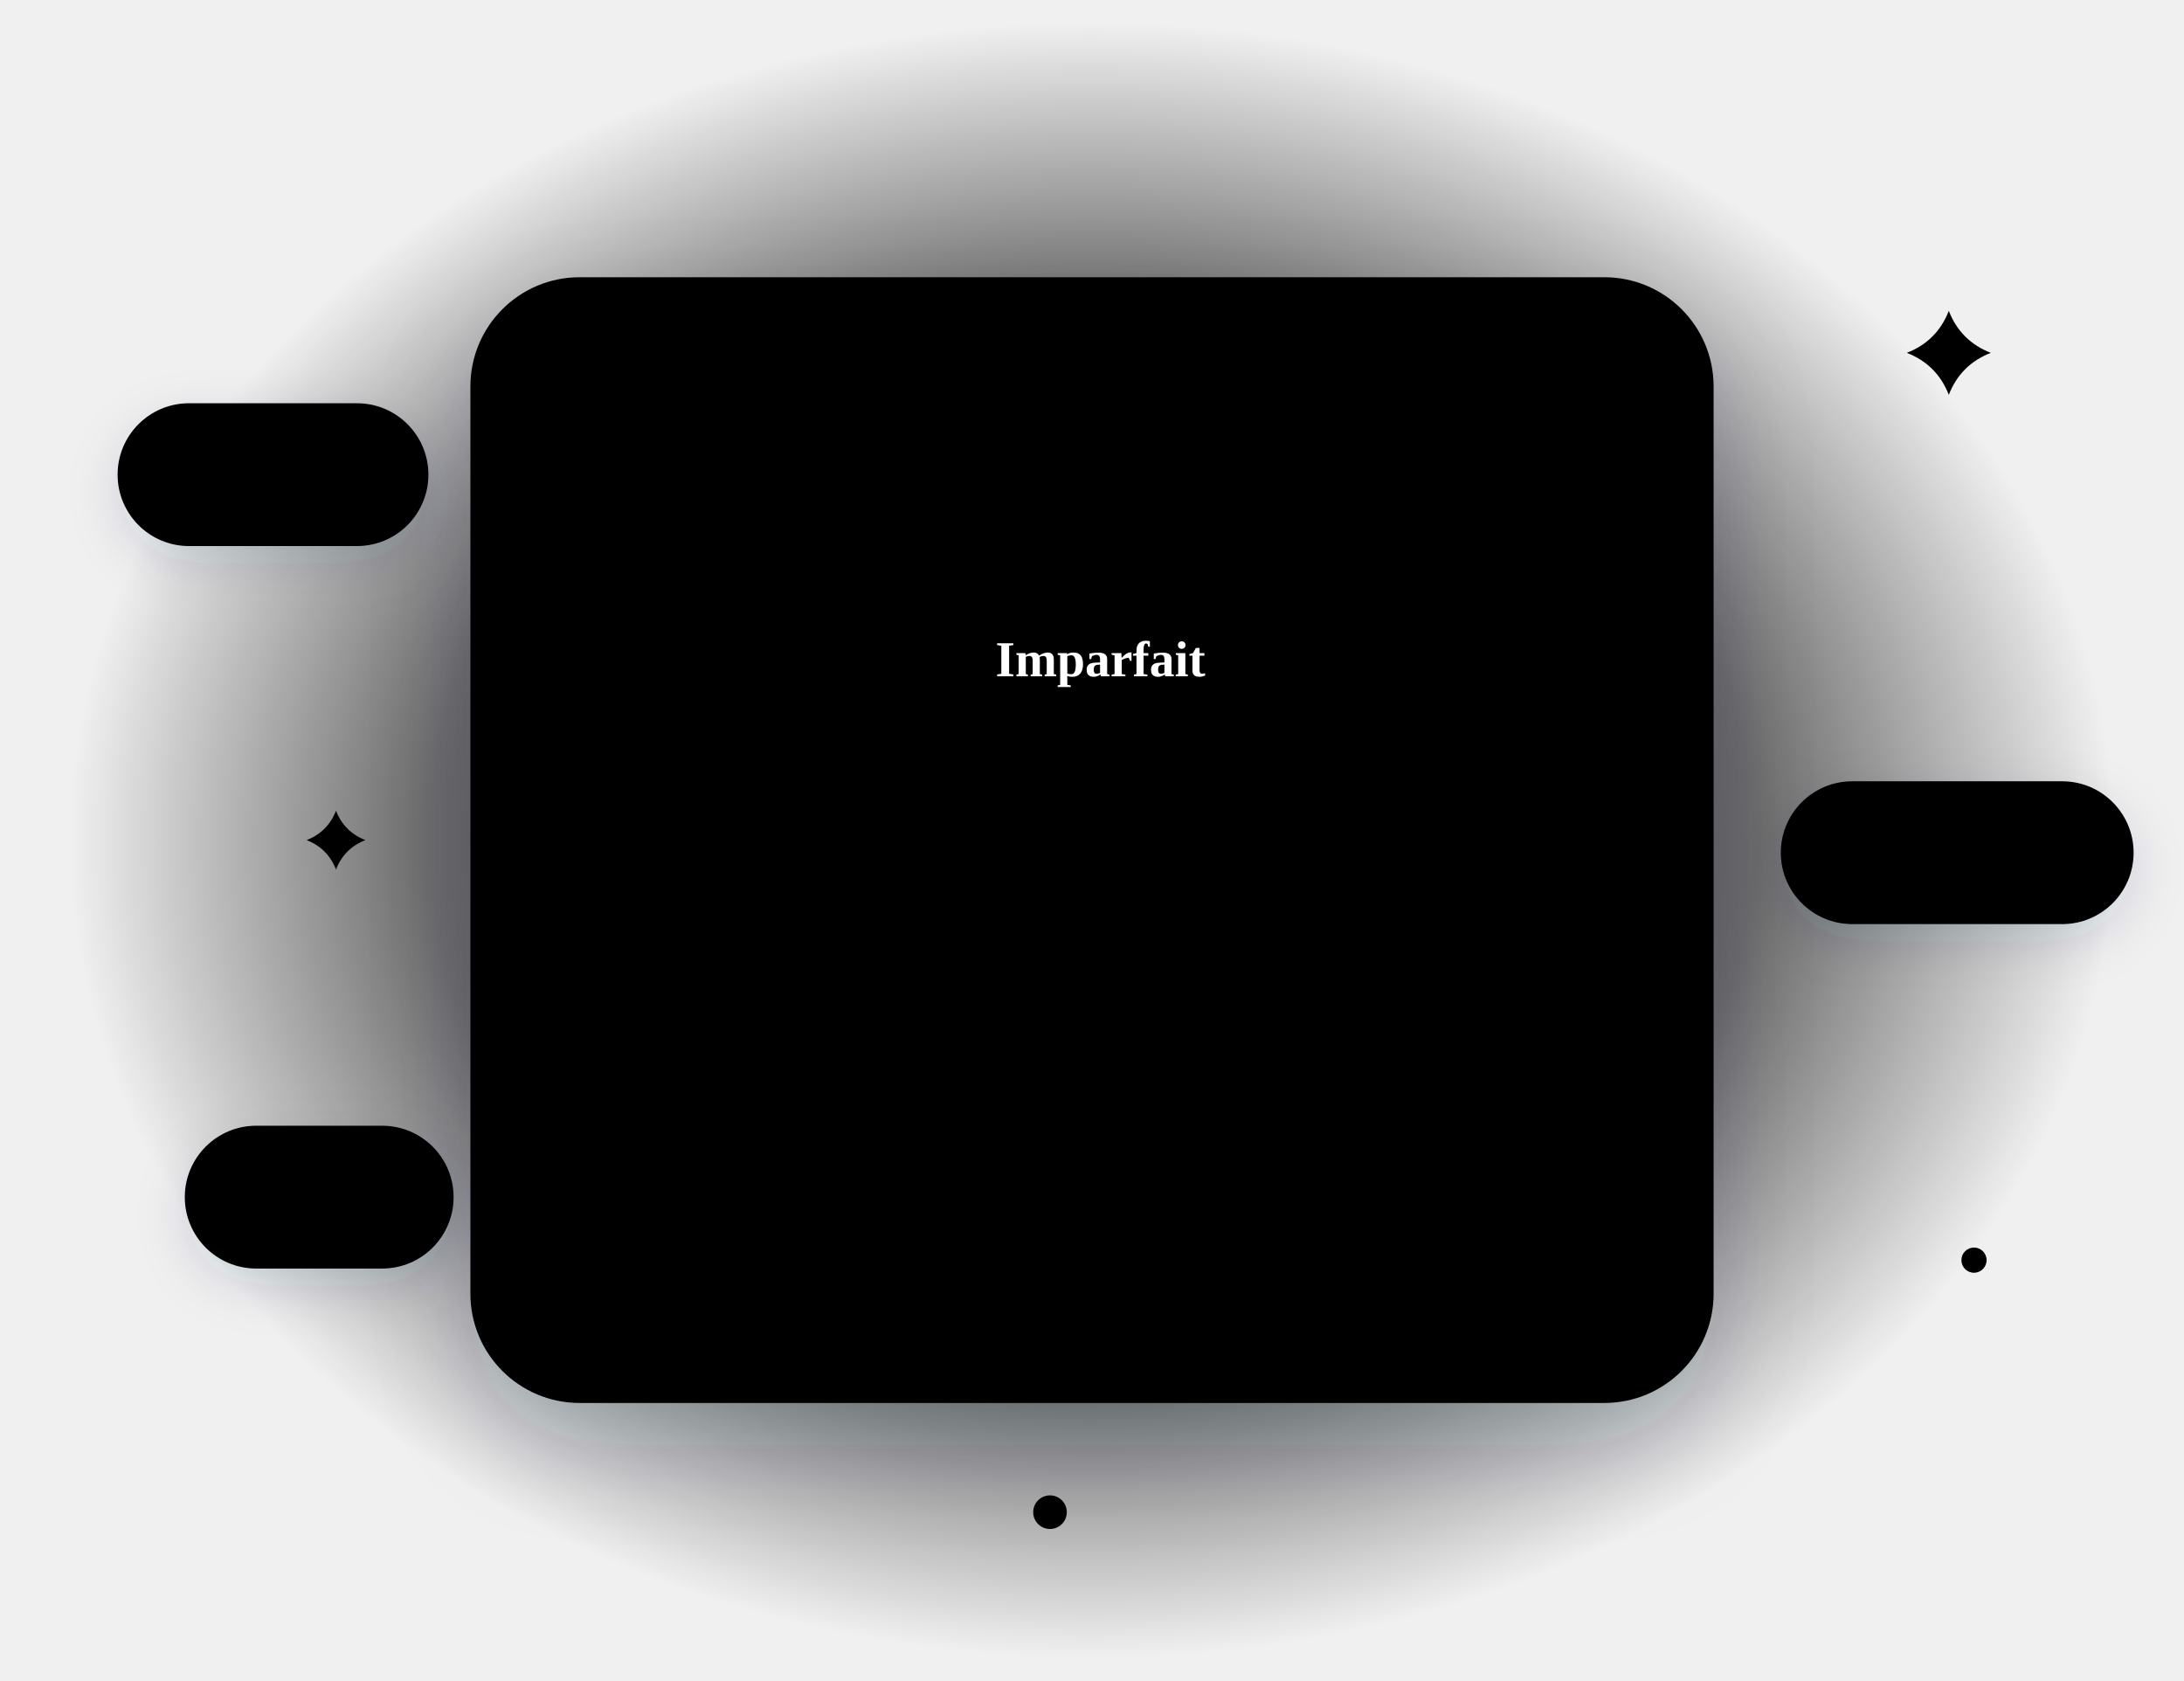
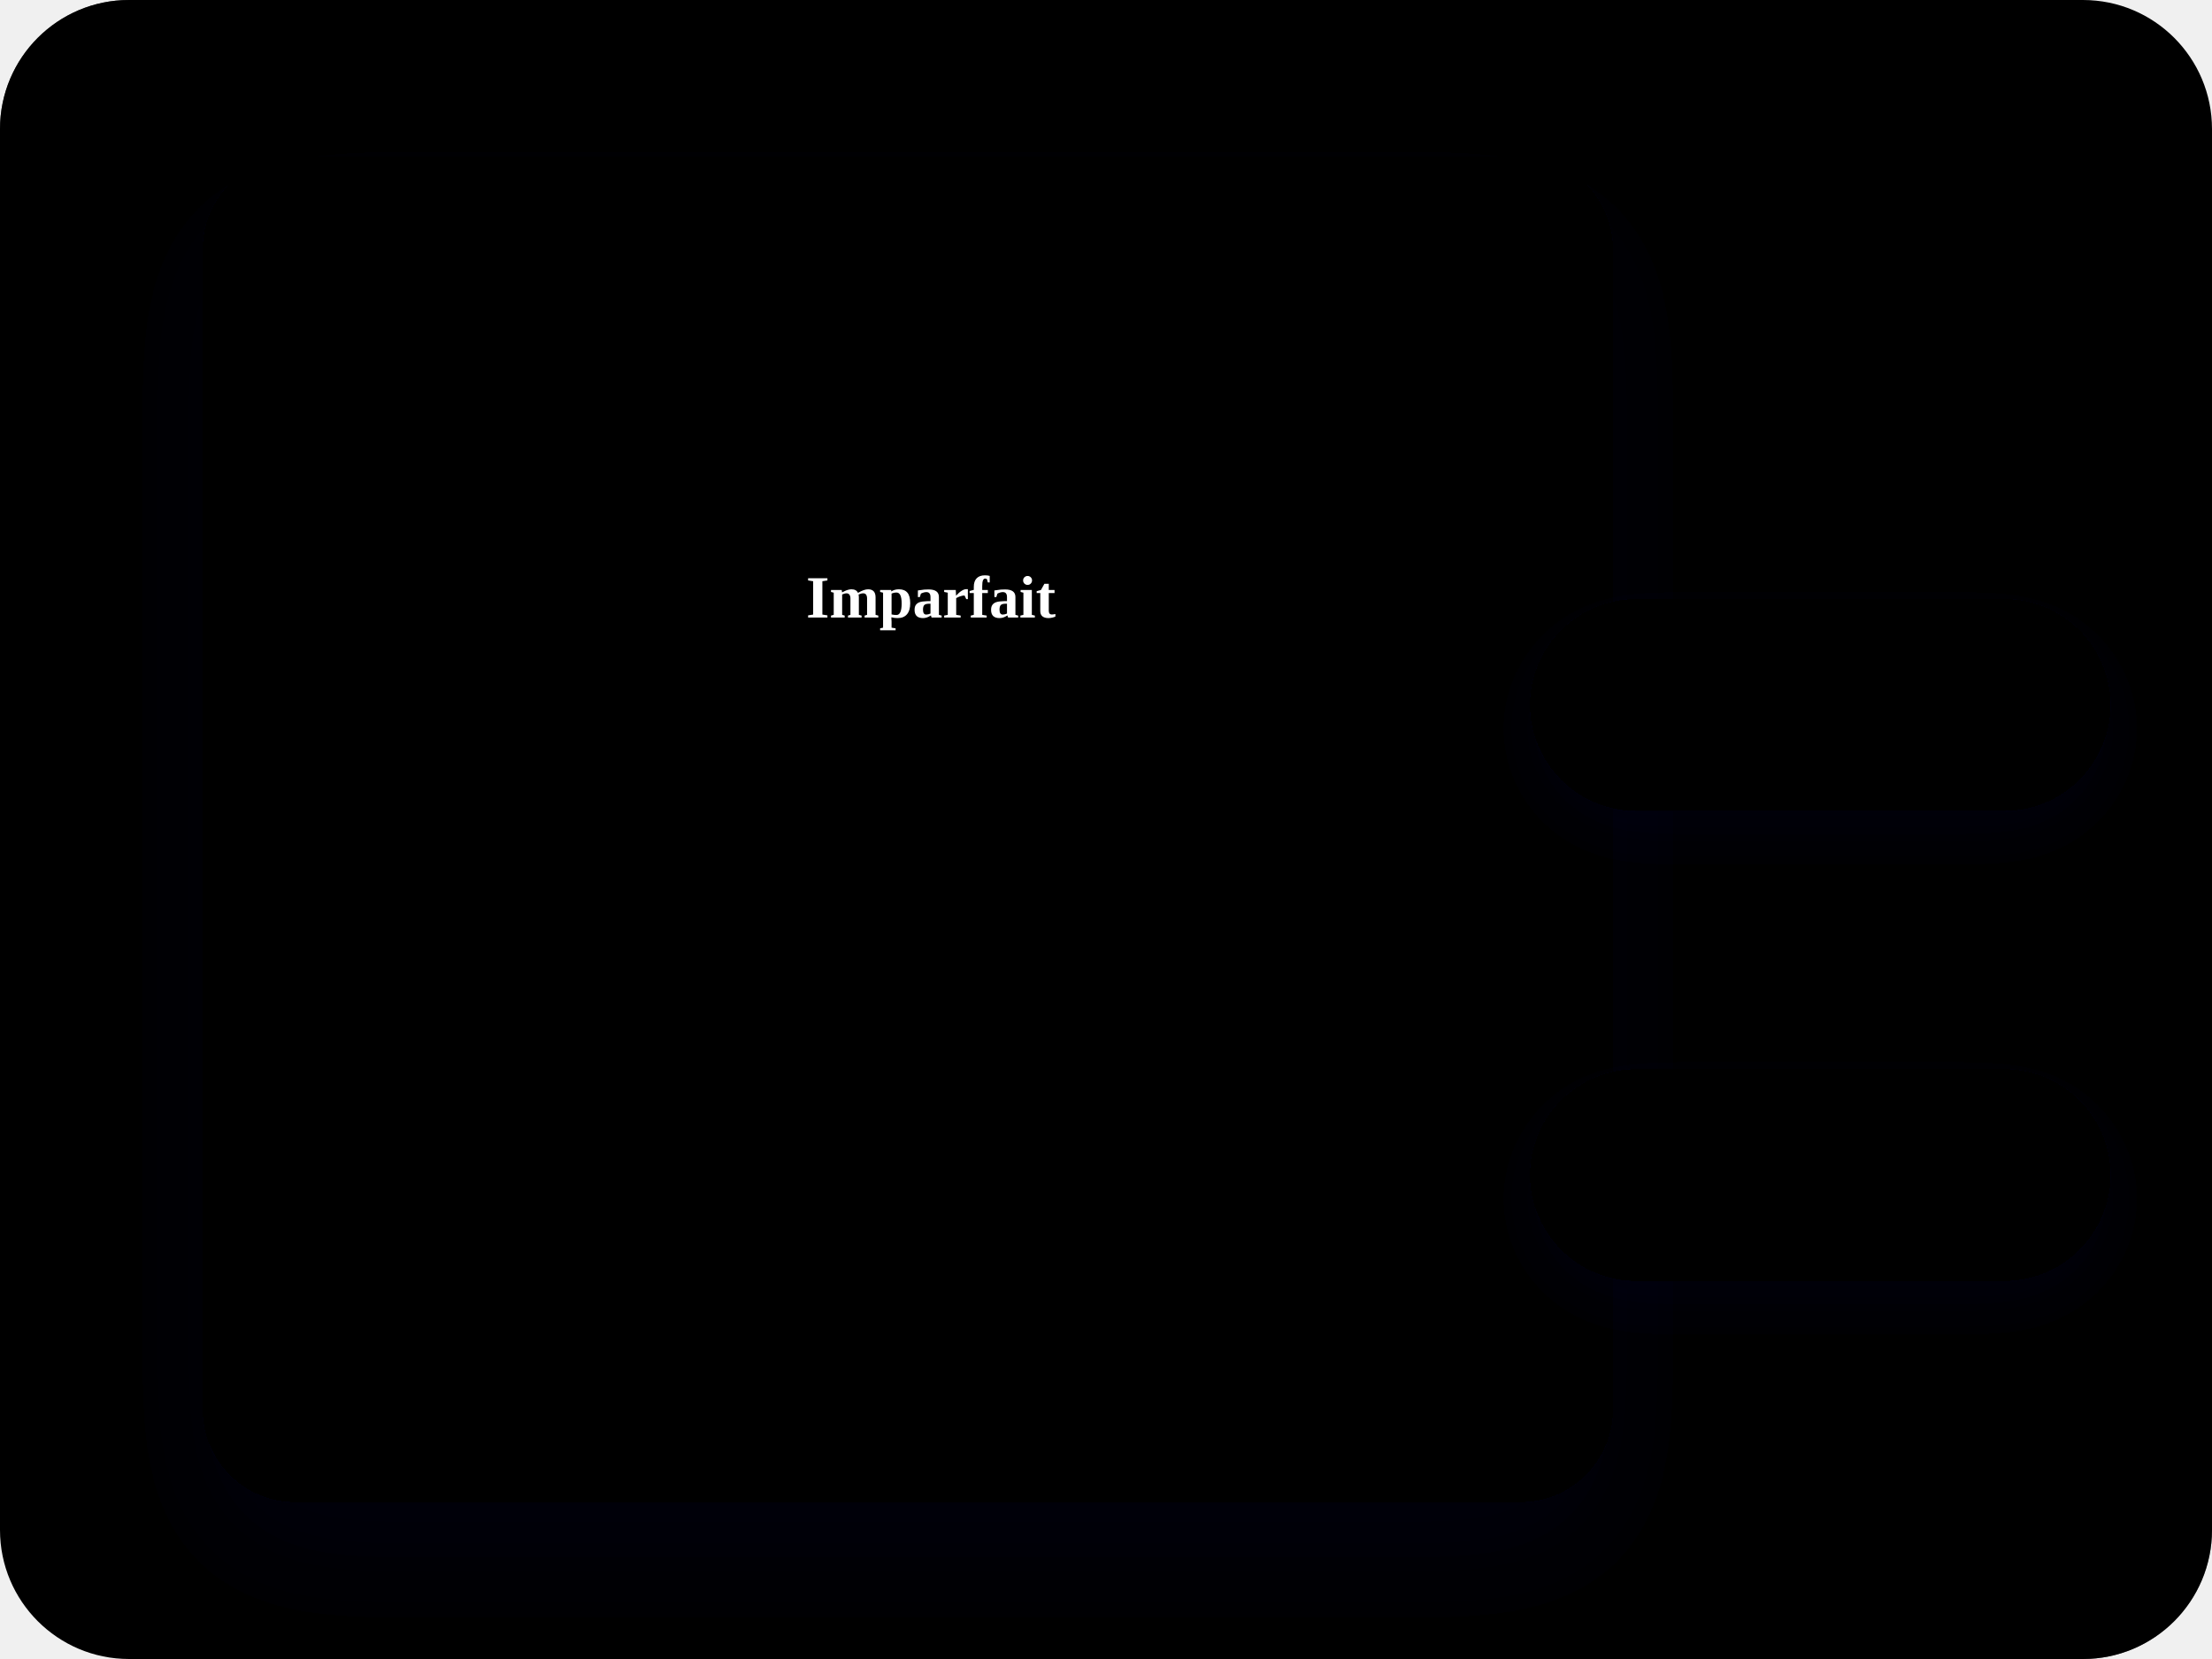
- <svg xmlns="http://www.w3.org/2000/svg" class="art" viewBox="0 0 520 400" role="img" aria-label="A conjugation card for the verb être">
+ <svg xmlns="http://www.w3.org/2000/svg" class="art" viewBox="0 0 480 360" role="img" aria-label="The verb être conjugated in the imparfait, with other tenses beside it">
  <defs>
-     <radialGradient id="bg" cx=".5" cy=".5" r=".5">
-       <stop offset="0" class="sbg" />
-       <stop offset=".65" class="sbg" stop-opacity=".55" />
-       <stop offset="1" class="sbg" stop-opacity="0" />
+     <linearGradient id="pbg" x1="0" y1="0" x2="1" y2="1">
+       <stop offset="0" class="pb1" />
+       <stop offset=".55" class="pb2" />
+       <stop offset="1" class="pb3" />
+     </linearGradient>
+     <radialGradient id="glow" cx=".5" cy=".5" r=".5">
+       <stop offset="0" class="gw" />
+       <stop offset="1" class="gw" stop-opacity="0" />
    </radialGradient>
    <linearGradient id="g" x1="0" y1="0" x2="1" y2="1">
      <stop offset="0" class="st1" />
      <stop offset=".55" class="st2" />
      <stop offset="1" class="st3" />
    </linearGradient>
    <linearGradient id="gh" x1="0" y1="0" x2="1" y2="0">
      <stop offset="0" class="st1" />
-       <stop offset=".55" class="st2" />
+       <stop offset=".6" class="st2" />
      <stop offset="1" class="st3" />
    </linearGradient>
    <linearGradient id="gold" x1="0" y1="0" x2="1" y2="1">
-       <stop offset="0" stop-color="#f6dd95" />
-       <stop offset="1" stop-color="#c9922e" />
+       <stop offset="0" stop-color="#f7e2a4" />
+       <stop offset="1" stop-color="#c58f2c" />
    </linearGradient>
-     <linearGradient id="sun" x1="0" y1="0" x2="0" y2="1">
-       <stop offset="0" stop-color="#ffcf6b" />
-       <stop offset="1" stop-color="#f27a9b" />
-     </linearGradient>
-     <filter id="sh" x="-40%" y="-40%" width="180%" height="190%">
-       <feDropShadow dx="0" dy="10" stdDeviation="12" flood-color="#1b2559" flood-opacity=".14" />
+     <filter id="sh" x="-30%" y="-30%" width="160%" height="170%">
+       <feDropShadow dx="0" dy="12" stdDeviation="14" flood-color="#141c4d" flood-opacity=".16" />
    </filter>
-     <filter id="shs" x="-40%" y="-40%" width="180%" height="190%">
-       <feDropShadow dx="0" dy="4" stdDeviation="6" flood-color="#1b2559" flood-opacity=".14" />
+     <filter id="shs" x="-30%" y="-40%" width="160%" height="190%">
+       <feDropShadow dx="0" dy="5" stdDeviation="7" flood-color="#141c4d" flood-opacity=".16" />
    </filter>
+     <clipPath id="clip">
+       <rect width="480" height="360" rx="28" />
+     </clipPath>
  </defs>
-   <ellipse cx="260.0" cy="200.0" rx="244.4" ry="196.0" fill="url(#bg)" />
-   <g filter="url(#sh)">
-     <rect class="c-card" x="112" y="66" width="296" height="268" rx="26" />
+   <g clip-path="url(#clip)">
+     <rect width="480" height="360" fill="url(#pbg)" />
+     <ellipse cx="86.4" cy="36.0" rx="240.0" ry="180.0" fill="url(#glow)" />
+     <ellipse cx="456.0" cy="360.0" rx="192.0" ry="162.0" fill="url(#glow)" opacity=".6" />
+     <g filter="url(#sh)">
+       <rect class="c-card" x="44" y="34" width="306" height="292" rx="20" />
+     </g>
+     <text class="t-fr" x="68" y="92" font-size="44" text-anchor="start">être</text>
+     <text class="t-mute" x="160" y="90" font-size="15" font-weight="600" text-anchor="start">to be</text>
+     <circle cx="318" cy="76" r="17" class="c-soft" />
+     <path transform="translate(309.5 67.5) scale(1.0625)" d="M2 6h3l4-3.5v11L5 10H2z" class="c-g2" />
+     <path transform="translate(309.5 67.5) scale(1.0625)" d="M11.5 5.2a3.8 3.8 0 0 1 0 5.6" fill="none" class="k-g2" stroke-width="1.6" stroke-linecap="round" />
+     <rect x="68" y="110" width="258" height="38" rx="19" class="c-soft" />
+     <rect x="154" y="114" width="96" height="30" rx="15" fill="url(#gh)" />
+     <text class="t-mute" x="111" y="134" font-size="13" font-weight="700" text-anchor="middle">Présent</text>
+     <text class="" x="202" y="134" font-size="13" font-weight="700" text-anchor="middle" fill="#fff">Imparfait</text>
+     <text class="t-mute" x="288" y="134" font-size="13" font-weight="700" text-anchor="middle">Futur</text>
+     <rect x="72" y="199" width="250" height="1" class="c-line" />
+     <text class="t-mute" x="78" y="186" font-size="15" font-weight="600" text-anchor="start">je</text>
+     <text class="t-ink" x="148" y="187" font-size="19" font-weight="800" text-anchor="start">étais</text>
+     <text class="t-mute" x="78" y="224" font-size="15" font-weight="600" text-anchor="start">tu</text>
+     <text class="t-ink" x="148" y="225" font-size="19" font-weight="800" text-anchor="start">étais</text>
+     <rect x="60" y="238" width="274" height="36" rx="11" class="c-soft2" />
+     <text class="t-mute" x="78" y="262" font-size="15" font-weight="600" text-anchor="start">nous</text>
+     <text class="" x="148" y="263" font-size="19" font-weight="800" text-anchor="start" fill="url(#gh)">étions</text>
+     <text class="t-mute" x="78" y="300" font-size="15" font-weight="600" text-anchor="start">ils</text>
+     <text class="t-ink" x="148" y="301" font-size="19" font-weight="800" text-anchor="start">étaient</text>
+     <g class="fl2">
+       <g filter="url(#shs)">
+         <rect class="c-card" x="332" y="130" width="126" height="46" rx="23.0" />
+       </g>
+       <text class="t-fr" x="395" y="160" font-size="19" text-anchor="middle">je serai</text>
+     </g>
+     <g class="fl1">
+       <g filter="url(#shs)">
+         <rect class="c-card" x="332" y="232" width="126" height="46" rx="23.0" />
+       </g>
+       <text class="t-fr" x="395" y="262" font-size="19" text-anchor="middle">j'ai été</text>
+     </g>
  </g>
-   <text class="t-fr" x="140" y="122" font-size="44">être</text>
-   <text class="t-mute" x="236" y="120" font-size="15" font-weight="600">to be</text>
-   <circle cx="376" cy="108" r="16" class="c-soft" />
-   <path transform="translate(369 101) scale(0.875)" d="M2 6h3l4-3.5v11L5 10H2z" class="c-g2" />
-   <path transform="translate(369 101) scale(0.875)" d="M11.5 5.5a3.5 3.5 0 0 1 0 5" fill="none" class="k-g2" stroke-width="1.6" stroke-linecap="round" />
-   <rect class="c-soft" x="140" y="140" width="240" height="32" rx="16" />
-   <rect fill="url(#gh)" x="218" y="143" width="88" height="26" rx="13" />
-   <text class="t-mute" x="178" y="161" font-size="12" font-weight="700" text-anchor="middle">Présent</text>
-   <text x="262" y="161" font-size="12" font-weight="700" fill="#fff" text-anchor="middle">Imparfait</text>
-   <text class="t-mute" x="343" y="161" font-size="12" font-weight="700" text-anchor="middle">Futur</text>
-   <rect x="140" y="215" width="240" height="1.5" class="c-line" />
-   <text class="t-mute" x="154" y="206" font-size="14" font-weight="600">je</text>
-   <text x="214" y="206" font-size="16" font-weight="800" class="t-ink">étais</text>
-   <rect x="140" y="251" width="240" height="1.5" class="c-line" />
-   <text class="t-mute" x="154" y="242" font-size="14" font-weight="600">tu</text>
-   <text x="214" y="242" font-size="16" font-weight="800" class="t-ink">étais</text>
-   <rect x="140" y="258" width="240" height="30" rx="10" class="c-soft2" />
-   <text class="t-mute" x="154" y="278" font-size="14" font-weight="600">nous</text>
-   <text x="214" y="278" font-size="16" font-weight="800" fill="url(#gh)">étions</text>
-   <rect x="140" y="323" width="240" height="1.5" class="c-line" />
-   <text class="t-mute" x="154" y="314" font-size="14" font-weight="600">ils</text>
-   <text x="214" y="314" font-size="16" font-weight="800" class="t-ink">étaient</text>
-   <g class="fl1" filter="url(#shs)">
-     <rect class="c-card" x="28" y="96" width="74" height="34" rx="17.0" />
-     <text class="t-ink" x="65.0" y="118.76" font-size="16" text-anchor="middle" font-weight="700">suis</text>
-   </g>
-   <g class="fl2" filter="url(#shs)">
-     <rect class="c-card" x="424" y="186" width="84" height="34" rx="17.0" />
-     <text class="t-ink" x="466.0" y="208.76" font-size="16" text-anchor="middle" font-weight="700">serai</text>
-   </g>
-   <g class="fl3" filter="url(#shs)">
-     <rect class="c-card" x="44" y="268" width="64" height="34" rx="17.0" />
-     <text class="t-ink" x="76.0" y="290.76" font-size="16" text-anchor="middle" font-weight="700">été</text>
-   </g>
-   <path class="fl3" fill="url(#g)" d="M464 74 Q466.8 81.2 474 84 Q466.8 86.8 464 94 Q461.2 86.8 454 84 Q461.2 81.2 464 74Z" />
-   <path class="fl1" fill="url(#g)" d="M80 193 Q81.96 198.04 87 200 Q81.96 201.96 80 207 Q78.04 201.96 73 200 Q78.04 198.04 80 193Z" />
-   <circle class="c-g3" cx="250" cy="360" r="4" />
-   <circle class="c-g1" cx="470" cy="300" r="3" />
+   <rect x=".5" y=".5" width="479" height="359" rx="28" fill="none" class="k-frame" />
</svg>
